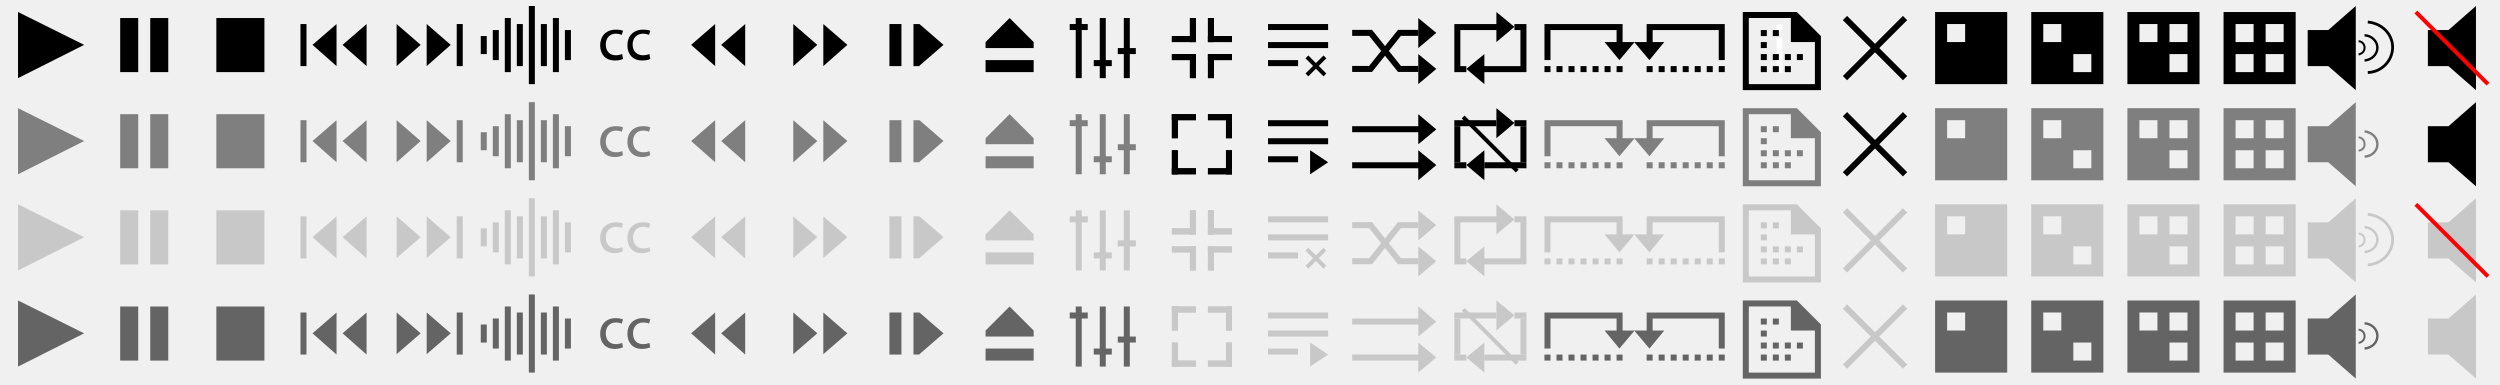
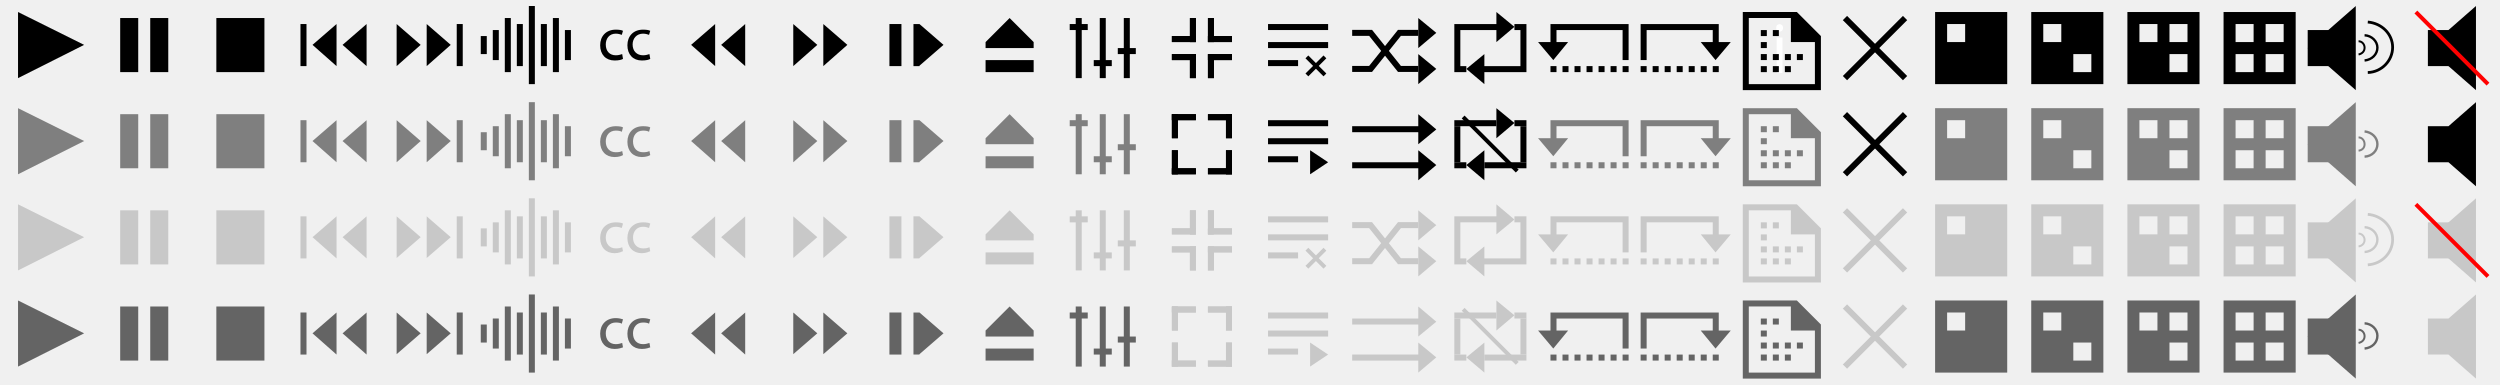
<svg xmlns="http://www.w3.org/2000/svg" version="1.1" id="svg3341" x="0px" y="0px" viewBox="0 0 624 96" style="enable-background:new 0 0 624 96;" xml:space="preserve">
  <path id="path4159" style="fill:#C8C8C8;" d="  M4.5,67.5V51L21,59.2L4.5,67.5z" />
  <rect id="rect4161" x="30" y="52.5" style="fill:#C8C8C8;" width="4.5" height="13.5" />
  <rect id="rect4163" x="37.5" y="52.5" style="fill:#C8C8C8;" width="4.5" height="13.5" />
  <rect id="rect4165" x="54" y="52.5" style="fill:#C8C8C8;" width="12" height="13.5" />
  <rect id="rect4167" x="75" y="54" style="fill:#C8C8C8;" width="1.5" height="10.5" />
  <path id="path4169" style="fill:#C8C8C8;" d="  M78,59.2l6-5.2v10.5L78,59.2z" />
  <path id="path4171" style="fill:#C8C8C8;" d="  M85.5,59.2l6-5.2v10.5L85.5,59.2z" />
  <path id="path4173" style="fill:#C8C8C8;" d="  M172.5,59.2l6-5.2v10.5L172.5,59.2z" />
  <path id="path4175" style="fill:#C8C8C8;" d="  M180,59.2l6-5.2v10.5L180,59.2z" />
  <rect id="rect4177" x="114" y="54" style="fill:#C8C8C8;" width="1.5" height="10.5" />
  <path id="path4179" style="fill:#C8C8C8;" d="  M112.5,59.2l-6,5.2V54L112.5,59.2z" />
  <path id="path4181" style="fill:#C8C8C8;" d="  M105,59.2l-6,5.2V54L105,59.2z" />
  <path id="path4183" style="fill:#C8C8C8;" d="  M211.5,59.2l-6,5.2V54L211.5,59.2z" />
  <path id="path4185" style="fill:#C8C8C8;" d="  M204,59.2l-6,5.2V54L204,59.2z" />
  <rect id="rect4187" x="222" y="54" style="fill:#C8C8C8;" width="3" height="10.5" />
  <path style="fill:#C8C8C8;" d="M228,54h1.5v10.5H228V54z M235.5,59.2l-6,5.2V54L235.5,59.2z" />
  <path id="path4179-5" style="fill:#C8C8C8;" d="  M576,60l12-10.5v21L576,60z" />
  <rect id="rect4187-3" x="576" y="55.5" style="fill:#C8C8C8;" width="6" height="9" />
  <rect id="rect4181-4" x="600" y="-24" style="fill-rule:evenodd;clip-rule:evenodd;fill:#F600FF;" width="24" height="24" />
  <rect id="rect4181-4-8" x="576" y="-24" style="fill-rule:evenodd;clip-rule:evenodd;fill:#7200FF;" width="24" height="24" />
  <path id="path4230" style="fill:none;stroke:#C8C8C8;stroke-width:0.5;" d="  M588.7,58.3c0.9,0,1.5,0.8,1.5,1.6s-0.6,1.5-1.5,1.6" />
  <path id="path4230-0" style="fill:none;stroke:#C8C8C8;stroke-width:0.6;" d="  M590.2,56.7c1.8,0.1,3.2,1.5,3.2,3.1s-1.3,3-3.2,3.1" />
  <path id="path4230-0-7" style="fill:none;stroke:#C8C8C8;stroke-width:0.7;" d="  M591,53.5c3.5,0.3,6.2,3,6.2,6.3c0,3.3-2.7,6.1-6.2,6.3" />
  <path id="path4262" style="fill:#C8C8C8;" d="  M606,60l12-10.5v21L606,60z" />
  <rect id="rect4264" x="606" y="55.5" style="fill:#C8C8C8;" width="6" height="9" />
  <path style="fill:#C8C8C8;" d="M606,84l12-10.5v21L606,84z M606,79.5h6v9h-6V79.5z" />
  <path id="path4276" style="fill:none;stroke:#FF0000;" d="M603,51l18,18" />
  <path id="path4159_1_" style="fill:#646464;" d="  M4.5,91.5V75L21,83.2L4.5,91.5z" />
  <rect id="rect4161_1_" x="30" y="76.5" style="fill:#646464;" width="4.5" height="13.5" />
  <rect id="rect4163_1_" x="37.5" y="76.5" style="fill:#646464;" width="4.5" height="13.5" />
  <rect id="rect4165_1_" x="54" y="76.5" style="fill:#646464;" width="12" height="13.5" />
  <rect id="rect4167_1_" x="75" y="78" style="fill:#646464;" width="1.5" height="10.5" />
  <path id="path4169_1_" style="fill:#646464;" d="  M78,83.2l6-5.2v10.5L78,83.2z" />
  <path id="path4171_1_" style="fill:#646464;" d="  M85.5,83.2l6-5.2v10.5L85.5,83.2z" />
  <path id="path4173_1_" style="fill:#646464;" d="  M172.5,83.2l6-5.2v10.5L172.5,83.2z" />
  <path id="path4175_1_" style="fill:#646464;" d="  M180,83.2l6-5.2v10.5L180,83.2z" />
  <rect id="rect4177_1_" x="114" y="78" style="fill:#646464;" width="1.5" height="10.5" />
  <path id="path4179_1_" style="fill:#646464;" d="  M112.5,83.2l-6,5.2V78L112.5,83.2z" />
  <path id="path4181_1_" style="fill:#646464;" d="  M105,83.2l-6,5.2V78L105,83.2z" />
  <path id="path4183_1_" style="fill:#646464;" d="  M211.5,83.2l-6,5.2V78L211.5,83.2z" />
  <path id="path4185_1_" style="fill:#646464;" d="  M204,83.2l-6,5.2V78L204,83.2z" />
  <rect id="rect4187_1_" x="222" y="78" style="fill:#646464;" width="3" height="10.5" />
  <path style="fill:#646464;" d="M228,78h1.5v10.5H228V78z M235.5,83.2l-6,5.2V78L235.5,83.2z" />
  <polygon points="4.5,19.5 4.5,3 21,11.2 " />
  <rect x="30" y="4.5" width="4.5" height="13.5" />
  <rect x="37.5" y="4.5" width="4.5" height="13.5" />
  <rect x="54" y="4.5" width="12" height="13.5" />
  <rect x="75" y="6" width="1.5" height="10.5" />
  <polygon points="78,11.2 84,6 84,16.5 " />
  <polygon points="85.5,11.2 91.5,6 91.5,16.5 " />
  <polygon points="172.5,11.2 178.5,6 178.5,16.5 " />
  <polygon points="180,11.2 186,6 186,16.5 " />
  <rect x="114" y="6" width="1.5" height="10.5" />
  <polygon points="112.5,11.2 106.5,16.5 106.5,6 " />
  <polygon points="105,11.2 99,16.5 99,6 " />
  <polygon points="211.5,11.2 205.5,16.5 205.5,6 " />
  <polygon points="204,11.2 198,16.5 198,6 " />
  <rect x="222" y="6" width="3" height="10.5" />
  <path d="M229.5,16.5H228V6h1.5V16.5z M235.5,11.2l-6,5.2V6L235.5,11.2z" />
  <polygon points="576,12 588,1.5 588,22.5 " />
  <path d="M582,16.5h-6v-9h6V16.5z" />
  <path style="fill:none;stroke:#000000;stroke-width:0.5;" d="M588.7,10.3c0.9,0,1.5,0.8,1.5,1.6c0,0.9-0.6,1.5-1.5,1.7" />
  <path style="fill:none;stroke:#000000;stroke-width:0.6;" d="M590.2,8.8c1.8,0.1,3.2,1.5,3.2,3.1s-1.3,3-3.2,3.2" />
  <path style="fill:none;stroke:#000000;stroke-width:0.7;" d="M591,5.5c3.5,0.3,6.2,3,6.2,6.3s-2.7,6.2-6.2,6.3" />
  <path d="M606,12l12-10.5v21L606,12z" />
  <rect x="606" y="7.5" width="6" height="9" />
  <path d="M606,36l12-10.5v21L606,36z M612,40.5h-6v-9h6V40.5z" />
  <path style="fill:none;stroke:#FF0000;" d="M603,3l18,18" />
  <polygon style="fill:#7F7F7F;" points="4.5,43.5 4.5,27 21,35.2 " />
  <rect x="30" y="28.5" style="fill:#7F7F7F;" width="4.5" height="13.5" />
  <rect x="37.5" y="28.5" style="fill:#7F7F7F;" width="4.5" height="13.5" />
  <rect x="54" y="28.5" style="fill:#7F7F7F;" width="12" height="13.5" />
  <rect x="75" y="30" style="fill:#7F7F7F;" width="1.5" height="10.5" />
  <polygon style="fill:#7F7F7F;" points="78,35.2 84,30 84,40.5 " />
  <polygon style="fill:#7F7F7F;" points="85.5,35.2 91.5,30 91.5,40.5 " />
  <polygon style="fill:#7F7F7F;" points="172.5,35.2 178.5,30 178.5,40.5 " />
  <polygon style="fill:#7F7F7F;" points="180,35.2 186,30 186,40.5 " />
  <rect x="114" y="30" style="fill:#7F7F7F;" width="1.5" height="10.5" />
  <polygon style="fill:#7F7F7F;" points="112.5,35.2 106.5,40.5 106.5,30 " />
  <polygon style="fill:#7F7F7F;" points="105,35.2 99,40.5 99,30 " />
  <polygon style="fill:#7F7F7F;" points="211.5,35.2 205.5,40.5 205.5,30 " />
  <polygon style="fill:#7F7F7F;" points="204,35.2 198,40.5 198,30 " />
  <rect x="222" y="30" style="fill:#7F7F7F;" width="3" height="10.5" />
  <path style="fill:#7F7F7F;" d="M229.5,40.5H228V30h1.5V40.5z M235.5,35.2l-6,5.2V30L235.5,35.2z" />
  <rect x="384" y="-24" width="24" height="24" />
  <rect id="rect4165_47_" x="120" y="9" width="1.5" height="4.5" />
  <polygon style="fill:#7F7F7F;" points="576,36 588,25.5 588,46.5 " />
  <path style="fill:#7F7F7F;" d="M582,40.5h-6v-9h6V40.5z" />
  <path style="fill:none;stroke:#7F7F7F;stroke-width:0.5;" d="M588.7,34.3c0.9,0,1.5,0.8,1.5,1.7c0,0.9-0.6,1.5-1.5,1.6" />
  <path style="fill:none;stroke:#7F7F7F;stroke-width:0.6;" d="M590.2,32.8c1.8,0.2,3.2,1.5,3.2,3.2c0,1.6-1.3,3-3.2,3.1" />
  <path id="path4179-5_1_" style="fill:#646464;" d="  M576,84l12-10.5v21L576,84z" />
  <rect id="rect4187-3_1_" x="576" y="79.5" style="fill:#646464;" width="6" height="9" />
  <path id="path4230_1_" style="fill:none;stroke:#646464;stroke-width:0.5;" d="  M588.7,82.3c0.9,0,1.5,0.8,1.5,1.6c0,0.9-0.6,1.5-1.5,1.7" />
  <path id="path4230-0_1_" style="fill:none;stroke:#646464;stroke-width:0.6;" d="  M590.2,80.7c1.8,0.1,3.2,1.5,3.2,3.1c0,1.7-1.3,3-3.2,3.2" />
  <g>
    <path d="M155.5,14.7c-0.3,0.2-1,0.4-2.1,0.4c-2.2,0-3.6-1.5-3.6-3.8s1.5-3.9,3.9-3.9c0.8,0,1.5,0.1,1.8,0.3l-0.3,1   c-0.3-0.1-0.8-0.3-1.5-0.3c-1.6,0-2.5,1.2-2.5,2.7c0,1.7,1,2.7,2.5,2.7c0.8,0,1.2-0.2,1.6-0.3L155.5,14.7z" />
    <path d="M162.3,14.7c-0.3,0.2-1,0.4-2.1,0.4c-2.2,0-3.6-1.5-3.6-3.8s1.5-3.9,3.9-3.9c0.8,0,1.5,0.1,1.8,0.3l-0.3,1   c-0.3-0.1-0.8-0.3-1.5-0.3c-1.6,0-2.6,1.2-2.6,2.7c0,1.7,1.1,2.7,2.6,2.7c0.8,0,1.2-0.2,1.6-0.3L162.3,14.7z" />
  </g>
  <g>
    <path style="fill:#7F7F7F;" d="M155.5,38.7c-0.3,0.2-1,0.5-2.1,0.5c-2.2,0-3.6-1.5-3.6-3.8s1.5-3.9,3.9-3.9c0.8,0,1.5,0.1,1.8,0.3   l-0.3,1.1c-0.3-0.2-0.8-0.3-1.5-0.3c-1.6,0-2.5,1.2-2.5,2.7c0,1.7,1,2.7,2.5,2.7c0.8,0,1.2-0.1,1.6-0.3L155.5,38.7z" />
    <path style="fill:#7F7F7F;" d="M162.3,38.7c-0.3,0.2-1,0.5-2.1,0.5c-2.2,0-3.6-1.5-3.6-3.8s1.5-3.9,3.9-3.9c0.8,0,1.5,0.1,1.8,0.3   l-0.3,1.1c-0.3-0.2-0.8-0.3-1.5-0.3c-1.6,0-2.5,1.2-2.5,2.7c0,1.7,1,2.7,2.5,2.7c0.8,0,1.2-0.1,1.6-0.3L162.3,38.7z" />
  </g>
  <g>
    <path style="fill:#C8C8C8;" d="M155.5,62.7c-0.3,0.1-1,0.5-2.1,0.5c-2.2,0-3.6-1.5-3.6-3.8s1.5-3.9,3.9-3.9c0.8,0,1.5,0.1,1.8,0.3   l-0.3,1.1c-0.3-0.1-0.8-0.3-1.5-0.3c-1.6,0-2.5,1.2-2.5,2.7c0,1.6,1,2.7,2.5,2.7c0.8,0,1.2-0.1,1.6-0.3L155.5,62.7z" />
    <path style="fill:#C8C8C8;" d="M162.3,62.7c-0.3,0.1-1,0.5-2.1,0.5c-2.2,0-3.6-1.5-3.6-3.8s1.5-3.9,3.9-3.9c0.8,0,1.5,0.1,1.8,0.3   l-0.3,1.1c-0.3-0.1-0.8-0.3-1.5-0.3c-1.6,0-2.5,1.2-2.5,2.7c0,1.6,1,2.7,2.5,2.7c0.8,0,1.2-0.1,1.6-0.3L162.3,62.7z" />
  </g>
  <g>
    <path style="fill:#646464;" d="M155.5,86.7c-0.3,0.1-1,0.4-2.1,0.4c-2.2,0-3.6-1.5-3.6-3.8s1.5-3.9,3.9-3.9c0.8,0,1.5,0.2,1.8,0.3   l-0.3,1.1c-0.3-0.2-0.8-0.3-1.5-0.3c-1.6,0-2.5,1.2-2.5,2.7c0,1.7,1,2.7,2.5,2.7c0.8,0,1.2-0.2,1.6-0.3L155.5,86.7z" />
    <path style="fill:#646464;" d="M162.3,86.7c-0.3,0.1-1,0.4-2.1,0.4c-2.2,0-3.6-1.5-3.6-3.8s1.5-3.9,3.9-3.9c0.8,0,1.5,0.2,1.8,0.3   l-0.3,1.1c-0.3-0.2-0.8-0.3-1.5-0.3c-1.6,0-2.5,1.2-2.5,2.7c0,1.7,1,2.7,2.5,2.7c0.8,0,1.2-0.2,1.6-0.3L162.3,86.7z" />
  </g>
  <rect x="246" y="15" width="12" height="3" />
  <path d="M258,10.5V12h-12v-1.5H258z M252,4.5l6,6h-12L252,4.5z" />
  <rect id="rect4165_6_" x="268.5" y="4.5" width="1.5" height="15" />
  <rect id="rect4165_7_" x="267" y="6" width="4.5" height="1.5" />
  <rect id="rect4165_48_" x="273" y="15" width="4.5" height="1.5" />
  <rect id="rect4165_49_" x="279" y="12" width="4.5" height="1.5" />
  <g>
    <polyline style="fill:none;stroke:#000000;stroke-width:1.5;stroke-miterlimit:10;" points="337.5,8.2 342.1,8.2 349.3,17.2    354,17.2  " />
  </g>
  <path id="path4276_2_" style="fill:none;stroke:#000000;" d="M365.2,29.2l13.5,13.5" />
  <rect id="rect4165_103_" x="316.5" y="78" style="fill:#C8C8C8;" width="15" height="1.5" />
  <rect id="rect4165_102_" x="316.5" y="82.5" style="fill:#C8C8C8;" width="15" height="1.5" />
  <rect id="rect4165_97_" x="316.5" y="87" style="fill:#C8C8C8;" width="7.5" height="1.5" />
  <polygon style="fill:#C8C8C8;" points="331.5,88.5 327,91.5 327,85.5 " />
  <line style="fill:none;stroke:#C8C8C8;stroke-miterlimit:10;" x1="326.2" y1="62.2" x2="330.7" y2="66.7" />
  <line style="fill:none;stroke:#C8C8C8;stroke-miterlimit:10;" x1="326.2" y1="66.7" x2="330.7" y2="62.2" />
  <rect id="rect4165_17_" x="316.5" y="54" style="fill:#C8C8C8;" width="15" height="1.5" />
  <rect id="rect4165_16_" x="316.5" y="58.5" style="fill:#C8C8C8;" width="15" height="1.5" />
  <rect id="rect4165_10_" x="316.5" y="63" style="fill:#C8C8C8;" width="7.5" height="1.5" />
  <rect id="rect4165_105_" x="316.5" y="30" width="15" height="1.5" />
  <rect id="rect4165_104_" x="316.5" y="34.5" width="15" height="1.5" />
  <rect id="rect4165_101_" x="316.5" y="39" width="7.5" height="1.5" />
  <polygon points="331.5,40.5 327,43.5 327,37.5 " />
  <line style="fill:none;stroke:#000000;stroke-miterlimit:10;" x1="326.2" y1="14.2" x2="330.7" y2="18.7" />
  <line style="fill:none;stroke:#000000;stroke-miterlimit:10;" x1="326.2" y1="18.7" x2="330.7" y2="14.2" />
  <rect id="rect4165_100_" x="316.5" y="6" width="15" height="1.5" />
  <rect id="rect4165_99_" x="316.5" y="10.5" width="15" height="1.5" />
  <rect id="rect4165_98_" x="316.5" y="15" width="7.5" height="1.5" />
  <rect id="rect4165_67_" x="292.5" y="42" width="6" height="1.5" />
  <rect id="rect4165_66_" x="292.5" y="37.5" width="1.5" height="6" />
  <rect id="rect4165_73_" x="292.5" y="28.5" width="1.5" height="6" />
  <rect id="rect4165_106_" x="301.5" y="42" width="6" height="1.5" />
  <rect id="rect4165_68_" x="292.5" y="28.5" width="6" height="1.5" />
  <rect id="rect4165_69_" x="301.5" y="28.5" width="6" height="1.5" />
  <rect id="rect4165_70_" x="306" y="28.5" width="1.5" height="6" />
  <rect id="rect4165_71_" x="306" y="37.5" width="1.5" height="6" />
  <rect id="rect4165_137_" x="292.5" y="42" width="6" height="1.5" />
  <rect id="rect4165_136_" x="292.5" y="37.5" width="1.5" height="6" />
  <rect id="rect4165_135_" x="292.5" y="28.5" width="1.5" height="6" />
  <rect id="rect4165_134_" x="301.5" y="42" width="6" height="1.5" />
  <rect id="rect4165_109_" x="292.5" y="28.5" width="6" height="1.5" />
  <rect id="rect4165_108_" x="301.5" y="28.5" width="6" height="1.5" />
  <rect id="rect4165_107_" x="306" y="28.5" width="1.5" height="6" />
  <rect id="rect4165_72_" x="306" y="37.5" width="1.5" height="6" />
  <rect id="rect4165_88_" x="292.5" y="90" style="fill:#C8C8C8;" width="6" height="1.5" />
  <rect id="rect4165_87_" x="292.5" y="85.5" style="fill:#C8C8C8;" width="1.5" height="6" />
  <rect id="rect4165_86_" x="292.5" y="76.5" style="fill:#C8C8C8;" width="1.5" height="6" />
  <rect id="rect4165_85_" x="301.5" y="90" style="fill:#C8C8C8;" width="6" height="1.5" />
  <rect id="rect4165_84_" x="292.5" y="76.5" style="fill:#C8C8C8;" width="6" height="1.5" />
  <rect id="rect4165_83_" x="301.5" y="76.5" style="fill:#C8C8C8;" width="6" height="1.5" />
  <rect id="rect4165_82_" x="306" y="76.5" style="fill:#C8C8C8;" width="1.5" height="6" />
  <rect id="rect4165_81_" x="306" y="85.5" style="fill:#C8C8C8;" width="1.5" height="6" />
  <rect id="rect4165_80_" x="292.5" y="90" style="fill:#C8C8C8;" width="6" height="1.5" />
  <rect id="rect4165_79_" x="292.5" y="85.5" style="fill:#C8C8C8;" width="1.5" height="6" />
  <rect id="rect4165_78_" x="292.5" y="76.5" style="fill:#C8C8C8;" width="1.5" height="6" />
  <rect id="rect4165_77_" x="301.5" y="90" style="fill:#C8C8C8;" width="6" height="1.5" />
  <rect id="rect4165_76_" x="292.5" y="76.5" style="fill:#C8C8C8;" width="6" height="1.5" />
  <rect id="rect4165_75_" x="301.5" y="76.5" style="fill:#C8C8C8;" width="6" height="1.5" />
  <rect id="rect4165_74_" x="306" y="76.5" style="fill:#C8C8C8;" width="1.5" height="6" />
  <rect id="rect4165_11_" x="306" y="85.5" style="fill:#C8C8C8;" width="1.5" height="6" />
  <rect id="rect4165_145_" x="292.5" y="13.5" width="6" height="1.5" />
  <rect id="rect4165_144_" x="297" y="13.5" width="1.5" height="6" />
  <rect id="rect4165_143_" x="297" y="4.5" width="1.5" height="6" />
  <rect id="rect4165_142_" x="301.5" y="13.5" width="6" height="1.5" />
  <rect id="rect4165_141_" x="292.5" y="9" width="6" height="1.5" />
  <rect id="rect4165_140_" x="301.5" y="9" width="6" height="1.5" />
  <rect id="rect4165_139_" x="301.5" y="4.5" width="1.5" height="6" />
  <rect id="rect4165_138_" x="301.5" y="13.5" width="1.5" height="6" />
  <rect id="rect4165_96_" x="292.5" y="13.5" width="6" height="1.5" />
  <rect id="rect4165_95_" x="297" y="13.5" width="1.5" height="6" />
  <rect id="rect4165_94_" x="297" y="4.5" width="1.5" height="6" />
  <rect id="rect4165_93_" x="301.5" y="13.5" width="6" height="1.5" />
  <rect id="rect4165_92_" x="292.5" y="9" width="6" height="1.5" />
  <rect id="rect4165_91_" x="301.5" y="9" width="6" height="1.5" />
  <rect id="rect4165_90_" x="301.5" y="4.5" width="1.5" height="6" />
  <rect id="rect4165_89_" x="301.5" y="13.5" width="1.5" height="6" />
  <rect id="rect4165_161_" x="292.5" y="61.5" style="fill:#C8C8C8;" width="6" height="1.5" />
  <rect id="rect4165_160_" x="297" y="61.5" style="fill:#C8C8C8;" width="1.5" height="6" />
  <rect id="rect4165_159_" x="297" y="52.5" style="fill:#C8C8C8;" width="1.5" height="6" />
  <rect id="rect4165_158_" x="301.5" y="61.5" style="fill:#C8C8C8;" width="6" height="1.5" />
  <rect id="rect4165_157_" x="292.5" y="57" style="fill:#C8C8C8;" width="6" height="1.5" />
  <rect id="rect4165_156_" x="301.5" y="57" style="fill:#C8C8C8;" width="6" height="1.5" />
  <rect id="rect4165_155_" x="301.5" y="52.5" style="fill:#C8C8C8;" width="1.5" height="6" />
  <rect id="rect4165_154_" x="301.5" y="61.5" style="fill:#C8C8C8;" width="1.5" height="6" />
  <rect id="rect4165_153_" x="292.5" y="61.5" style="fill:#C8C8C8;" width="6" height="1.5" />
  <rect id="rect4165_152_" x="297" y="61.5" style="fill:#C8C8C8;" width="1.5" height="6" />
  <rect id="rect4165_151_" x="297" y="52.5" style="fill:#C8C8C8;" width="1.5" height="6" />
  <rect id="rect4165_150_" x="301.5" y="61.5" style="fill:#C8C8C8;" width="6" height="1.5" />
  <rect id="rect4165_149_" x="292.5" y="57" style="fill:#C8C8C8;" width="6" height="1.5" />
  <rect id="rect4165_148_" x="301.5" y="57" style="fill:#C8C8C8;" width="6" height="1.5" />
  <rect id="rect4165_147_" x="301.5" y="52.5" style="fill:#C8C8C8;" width="1.5" height="6" />
  <rect id="rect4165_146_" x="301.5" y="61.5" style="fill:#C8C8C8;" width="1.5" height="6" />
  <rect id="rect4165_4_" x="274.5" y="4.5" width="1.5" height="15" />
  <rect id="rect4165_5_" x="280.5" y="4.5" width="1.5" height="15" />
  <rect id="rect4165_53_" x="268.5" y="28.5" style="fill:#7F7F7F;" width="1.5" height="15" />
  <rect id="rect4165_52_" x="267" y="30" style="fill:#7F7F7F;" width="4.5" height="1.5" />
  <rect id="rect4165_51_" x="273" y="39" style="fill:#7F7F7F;" width="4.5" height="1.5" />
  <rect id="rect4165_50_" x="279" y="36" style="fill:#7F7F7F;" width="4.5" height="1.5" />
  <rect id="rect4165_9_" x="274.5" y="28.5" style="fill:#7F7F7F;" width="1.5" height="15" />
  <rect id="rect4165_8_" x="280.5" y="28.5" style="fill:#7F7F7F;" width="1.5" height="15" />
  <rect id="rect4165_59_" x="268.5" y="52.5" style="fill:#C8C8C8;" width="1.5" height="15" />
  <rect id="rect4165_58_" x="267" y="54" style="fill:#C8C8C8;" width="4.5" height="1.5" />
  <rect id="rect4165_57_" x="273" y="63" style="fill:#C8C8C8;" width="4.5" height="1.5" />
  <rect id="rect4165_56_" x="279" y="60" style="fill:#C8C8C8;" width="4.5" height="1.5" />
  <rect id="rect4165_55_" x="274.5" y="52.5" style="fill:#C8C8C8;" width="1.5" height="15" />
  <rect id="rect4165_54_" x="280.5" y="52.5" style="fill:#C8C8C8;" width="1.5" height="15" />
  <rect id="rect4165_65_" x="268.5" y="76.5" style="fill:#646464;" width="1.5" height="15" />
  <rect id="rect4165_64_" x="267" y="78" style="fill:#646464;" width="4.5" height="1.5" />
  <rect id="rect4165_63_" x="273" y="87" style="fill:#646464;" width="4.5" height="1.5" />
  <rect id="rect4165_62_" x="279" y="84" style="fill:#646464;" width="4.5" height="1.5" />
  <rect id="rect4165_61_" x="274.5" y="76.5" style="fill:#646464;" width="1.5" height="15" />
  <rect id="rect4165_60_" x="280.5" y="76.5" style="fill:#646464;" width="1.5" height="15" />
  <rect x="246" y="39" style="fill:#7F7F7F;" width="12" height="3" />
  <path style="fill:#7F7F7F;" d="M258,34.5V36h-12v-1.5H258z M252,28.5l6,6h-12L252,28.5z" />
  <rect x="246" y="63" style="fill:#C8C8C8;" width="12" height="3" />
  <path style="fill:#C8C8C8;" d="M258,58.5V60h-12v-1.5H258z M252,52.5l6,6h-12L252,52.5z" />
  <rect x="246" y="87" style="fill:#646464;" width="12" height="3" />
  <path style="fill:#646464;" d="M258,82.5V84h-12v-1.5H258z M252,76.5l6,6h-12L252,76.5z" />
  <polygon points="358.5,17.2 354,21 354,13.5 " />
  <g>
    <polyline style="fill:none;stroke:#000000;stroke-width:1.5;stroke-miterlimit:10;" points="354,8.2 349.3,8.2 342.1,17.2    337.5,17.2  " />
  </g>
  <polygon points="354,12 354,4.5 358.5,8.2 " />
  <g>
    <polyline style="fill:none;stroke:#C8C8C8;stroke-width:1.5;stroke-miterlimit:10;" points="337.5,56.2 342.1,56.2 349.3,65.2    354,65.2  " />
  </g>
  <polygon style="fill:#C8C8C8;" points="358.5,65.2 354,69 354,61.5 " />
  <g>
    <polyline style="fill:none;stroke:#C8C8C8;stroke-width:1.5;stroke-miterlimit:10;" points="354,56.2 349.3,56.2 342.1,65.2    337.5,65.2  " />
  </g>
  <polygon style="fill:#C8C8C8;" points="354,60 354,52.5 358.5,56.2 " />
  <path d="M337.5,31.5H354V33h-16.5V31.5z M354,36v-7.5l4.5,3.8L354,36z" />
  <path d="M337.5,40.5H354V42h-16.5V40.5z M358.5,41.2L354,45v-7.5L358.5,41.2z" />
  <path style="fill:#C8C8C8;" d="M337.5,79.5H354V81h-16.5V79.5z M354,84v-7.5l4.5,3.8L354,84z" />
  <path style="fill:#C8C8C8;" d="M337.5,88.5H354V90h-16.5V88.5z M358.5,89.2L354,93v-7.5L358.5,89.2z" />
  <path d="M370.5,16.5H381V18h-10.5V16.5z M379.5,7.5h1.5v9h-1.5V7.5z M378,6h3v1.5h-3V6z M370.5,13.5V21l-4.5-3.8L370.5,13.5z" />
  <path d="M363,16.5h3V18h-3V16.5z M363,6h10.5v1.5H363V6z M373.5,10.5V3l4.5,3.7L373.5,10.5z M363,7.5h1.5v9H363V7.5z" />
  <path style="fill:#C8C8C8;" d="M370.5,64.5H381V66h-10.5V64.5z M379.5,55.5h1.5v9h-1.5V55.5z M378,54h3v1.5h-3V54z M370.5,61.5V69  l-4.5-3.8L370.5,61.5z" />
  <path style="fill:#C8C8C8;" d="M363,64.5h3V66h-3V64.5z M363,54h10.5v1.5H363V54z M373.5,58.5V51l4.5,3.8L373.5,58.5z M363,55.5h1.5  v9H363V55.5z" />
  <rect id="rect4165_120_" x="370.5" y="40.5" width="10.5" height="1.5" />
  <rect id="rect4165_119_" x="379.5" y="31.5" width="1.5" height="9" />
  <rect id="rect4165_118_" x="363" y="40.5" width="3" height="1.5" />
  <rect id="rect4165_117_" x="363" y="30" width="10.5" height="1.5" />
  <rect id="rect4165_116_" x="378" y="30" width="3" height="1.5" />
  <polygon points="373.5,34.5 373.5,27 378,30.7 " />
  <polygon points="370.5,37.5 370.5,45 366,41.2 " />
  <rect id="rect4165_115_" x="363" y="31.5" width="1.5" height="9" />
  <path id="path4276_1_" style="fill:none;stroke:#C8C8C8;" d="M365.2,77.2l13.5,13.5" />
  <rect id="rect4165_124_" x="370.5" y="88.5" style="fill:#C8C8C8;" width="10.5" height="1.5" />
  <rect id="rect4165_123_" x="379.5" y="79.5" style="fill:#C8C8C8;" width="1.5" height="9" />
  <rect id="rect4165_121_" x="363" y="88.5" style="fill:#C8C8C8;" width="3" height="1.5" />
  <rect id="rect4165_114_" x="363" y="78" style="fill:#C8C8C8;" width="10.5" height="1.5" />
  <rect id="rect4165_113_" x="378" y="78" style="fill:#C8C8C8;" width="3" height="1.5" />
  <polygon style="fill:#C8C8C8;" points="373.5,82.5 373.5,75 378,78.7 " />
  <polygon style="fill:#C8C8C8;" points="370.5,85.5 370.5,93 366,89.2 " />
  <rect id="rect4165_112_" x="363" y="79.5" style="fill:#C8C8C8;" width="1.5" height="9" />
  <rect id="rect4165_44_" x="123" y="7.5" width="1.5" height="7.5" />
  <rect id="rect4165_45_" x="126" y="4.5" width="1.5" height="13.5" />
  <rect id="rect4165_163_" x="132" y="1.5" width="1.5" height="19.5" />
  <rect id="rect4165_162_" x="129" y="6" width="1.5" height="10.5" />
  <rect id="rect4165_46_" x="135" y="6" width="1.5" height="10.5" />
  <rect id="rect4165_164_" x="138" y="4.5" width="1.5" height="13.5" />
  <rect id="rect4165_168_" x="141" y="7.5" width="1.5" height="7.5" />
  <rect id="rect4165_169_" x="120" y="57" style="fill:#C8C8C8;" width="1.5" height="4.5" />
  <rect id="rect4165_167_" x="123" y="55.5" style="fill:#C8C8C8;" width="1.5" height="7.5" />
  <rect id="rect4165_166_" x="126" y="52.5" style="fill:#C8C8C8;" width="1.5" height="13.5" />
  <rect id="rect4165_165_" x="132" y="49.5" style="fill:#C8C8C8;" width="1.5" height="19.5" />
  <rect id="rect4165_39_" x="129" y="54" style="fill:#C8C8C8;" width="1.5" height="10.5" />
  <rect id="rect4165_38_" x="135" y="54" style="fill:#C8C8C8;" width="1.5" height="10.5" />
  <rect id="rect4165_37_" x="138" y="52.5" style="fill:#C8C8C8;" width="1.5" height="13.5" />
  <rect id="rect4165_36_" x="141" y="55.5" style="fill:#C8C8C8;" width="1.5" height="7.5" />
  <rect id="rect4165_43_" x="120" y="33" style="fill:#7F7F7F;" width="1.5" height="4.5" />
  <rect id="rect4165_42_" x="123" y="31.5" style="fill:#7F7F7F;" width="1.5" height="7.5" />
  <rect id="rect4165_41_" x="126" y="28.5" style="fill:#7F7F7F;" width="1.5" height="13.5" />
  <rect id="rect4165_40_" x="132" y="25.5" style="fill:#7F7F7F;" width="1.5" height="19.5" />
  <rect id="rect4165_31_" x="129" y="30" style="fill:#7F7F7F;" width="1.5" height="10.5" />
  <rect id="rect4165_30_" x="135" y="30" style="fill:#7F7F7F;" width="1.5" height="10.5" />
  <rect id="rect4165_3_" x="138" y="28.5" style="fill:#7F7F7F;" width="1.5" height="13.5" />
  <rect id="rect4165_2_" x="141" y="31.5" style="fill:#7F7F7F;" width="1.5" height="7.5" />
  <rect id="rect4165_177_" x="120" y="81" style="fill:#646464;" width="1.5" height="4.5" />
  <rect id="rect4165_176_" x="123" y="79.5" style="fill:#646464;" width="1.5" height="7.5" />
  <rect id="rect4165_175_" x="126" y="76.5" style="fill:#646464;" width="1.5" height="13.5" />
  <rect id="rect4165_174_" x="132" y="73.5" style="fill:#646464;" width="1.5" height="19.5" />
  <rect id="rect4165_173_" x="129" y="78" style="fill:#646464;" width="1.5" height="10.5" />
  <rect id="rect4165_172_" x="135" y="78" style="fill:#646464;" width="1.5" height="10.5" />
  <rect id="rect4165_171_" x="138" y="76.5" style="fill:#646464;" width="1.5" height="13.5" />
  <rect id="rect4165_170_" x="141" y="79.5" style="fill:#646464;" width="1.5" height="7.5" />
-   <path d="M385.5,6H405v1.5h-19.5V6z M400.5,10.5h7.5l-3.8,4.5L400.5,10.5z M385.5,7.5h1.5V15h-1.5V7.5z M403.5,7.5h1.5v3h-1.5V7.5z" />
-   <rect id="rect4165_181_" x="385.5" y="16.5" width="1.5" height="1.5" />
-   <rect id="rect4165_182_" x="388.5" y="16.5" width="1.5" height="1.5" />
-   <rect id="rect4165_183_" x="391.5" y="16.5" width="1.5" height="1.5" />
-   <rect id="rect4165_184_" x="394.5" y="16.5" width="1.5" height="1.5" />
-   <rect id="rect4165_185_" x="397.5" y="16.5" width="1.5" height="1.5" />
-   <rect id="rect4165_186_" x="400.5" y="16.5" width="1.5" height="1.5" />
-   <rect id="rect4165_187_" x="403.5" y="16.5" width="1.5" height="1.5" />
-   <path style="fill:#7F7F7F;" d="M385.5,30H405v1.5h-19.5V30z M400.5,34.5h7.5l-3.8,4.5L400.5,34.5z M385.5,31.5h1.5V39h-1.5V31.5z   M403.5,31.5h1.5v3h-1.5V31.5z" />
-   <rect id="rect4165_192_" x="385.5" y="40.5" style="fill:#7F7F7F;" width="1.5" height="1.5" />
-   <rect id="rect4165_191_" x="388.5" y="40.5" style="fill:#7F7F7F;" width="1.5" height="1.5" />
-   <rect id="rect4165_190_" x="391.5" y="40.5" style="fill:#7F7F7F;" width="1.5" height="1.5" />
-   <rect id="rect4165_189_" x="394.5" y="40.5" style="fill:#7F7F7F;" width="1.5" height="1.5" />
-   <rect id="rect4165_188_" x="397.5" y="40.5" style="fill:#7F7F7F;" width="1.5" height="1.5" />
-   <rect id="rect4165_29_" x="400.5" y="40.5" style="fill:#7F7F7F;" width="1.5" height="1.5" />
-   <rect id="rect4165_28_" x="403.5" y="40.5" style="fill:#7F7F7F;" width="1.5" height="1.5" />
-   <path style="fill:#C8C8C8;" d="M385.5,54H405v1.5h-19.5V54z M400.5,58.5h7.5l-3.8,4.5L400.5,58.5z M385.5,55.5h1.5V63h-1.5V55.5z   M403.5,55.5h1.5v3h-1.5V55.5z" />
-   <rect id="rect4165_202_" x="385.5" y="64.5" style="fill:#C8C8C8;" width="1.5" height="1.5" />
-   <rect id="rect4165_201_" x="388.5" y="64.5" style="fill:#C8C8C8;" width="1.5" height="1.5" />
-   <rect id="rect4165_200_" x="391.5" y="64.5" style="fill:#C8C8C8;" width="1.5" height="1.5" />
-   <rect id="rect4165_199_" x="394.5" y="64.5" style="fill:#C8C8C8;" width="1.5" height="1.5" />
-   <rect id="rect4165_198_" x="397.5" y="64.5" style="fill:#C8C8C8;" width="1.5" height="1.5" />
-   <rect id="rect4165_197_" x="400.5" y="64.5" style="fill:#C8C8C8;" width="1.5" height="1.5" />
-   <rect id="rect4165_196_" x="403.5" y="64.5" style="fill:#C8C8C8;" width="1.5" height="1.5" />
-   <path style="fill:#646464;" d="M385.5,78H405v1.5h-19.5V78z M400.5,82.5h7.5l-3.8,4.5L400.5,82.5z M385.5,79.5h1.5V87h-1.5V79.5z   M403.5,79.5h1.5v3h-1.5V79.5z" />
-   <rect id="rect4165_212_" x="385.5" y="88.5" style="fill:#646464;" width="1.5" height="1.5" />
-   <rect id="rect4165_211_" x="388.5" y="88.5" style="fill:#646464;" width="1.5" height="1.5" />
-   <rect id="rect4165_210_" x="391.5" y="88.5" style="fill:#646464;" width="1.5" height="1.5" />
-   <rect id="rect4165_209_" x="394.5" y="88.5" style="fill:#646464;" width="1.5" height="1.5" />
-   <rect id="rect4165_208_" x="397.5" y="88.5" style="fill:#646464;" width="1.5" height="1.5" />
-   <rect id="rect4165_207_" x="400.5" y="88.5" style="fill:#646464;" width="1.5" height="1.5" />
-   <rect id="rect4165_206_" x="403.5" y="88.5" style="fill:#646464;" width="1.5" height="1.5" />
-   <path d="M430.5,7.5H411V6h19.5V7.5z M411.7,15l-3.8-4.5h7.5L411.7,15z M430.5,15H429V7.5h1.5V15z M412.5,10.5H411v-3h1.5V10.5z" />
-   <rect id="rect4165_250_" x="429" y="16.5" width="1.5" height="1.5" />
-   <rect id="rect4165_249_" x="426" y="16.5" width="1.5" height="1.5" />
-   <rect id="rect4165_248_" x="423" y="16.5" width="1.5" height="1.5" />
-   <rect id="rect4165_247_" x="420" y="16.5" width="1.5" height="1.5" />
-   <rect id="rect4165_246_" x="417" y="16.5" width="1.5" height="1.5" />
-   <rect id="rect4165_245_" x="414" y="16.5" width="1.5" height="1.5" />
-   <rect id="rect4165_244_" x="411" y="16.5" width="1.5" height="1.5" />
-   <path style="fill:#7F7F7F;" d="M430.5,31.5H411V30h19.5V31.5z M411.7,39l-3.8-4.5h7.5L411.7,39z M430.5,39H429v-7.5h1.5V39z   M412.5,34.5H411v-3h1.5V34.5z" />
-   <rect id="rect4165_240_" x="429" y="40.5" style="fill:#7F7F7F;" width="1.5" height="1.5" />
-   <rect id="rect4165_239_" x="426" y="40.5" style="fill:#7F7F7F;" width="1.5" height="1.5" />
-   <rect id="rect4165_238_" x="423" y="40.5" style="fill:#7F7F7F;" width="1.5" height="1.5" />
-   <rect id="rect4165_237_" x="420" y="40.5" style="fill:#7F7F7F;" width="1.5" height="1.5" />
-   <rect id="rect4165_236_" x="417" y="40.5" style="fill:#7F7F7F;" width="1.5" height="1.5" />
-   <rect id="rect4165_235_" x="414" y="40.5" style="fill:#7F7F7F;" width="1.5" height="1.5" />
-   <rect id="rect4165_234_" x="411" y="40.5" style="fill:#7F7F7F;" width="1.5" height="1.5" />
-   <path style="fill:#C8C8C8;" d="M430.5,55.5H411V54h19.5V55.5z M411.7,63l-3.8-4.5h7.5L411.7,63z M430.5,63H429v-7.5h1.5V63z   M412.5,58.5H411v-3h1.5V58.5z" />
-   <rect id="rect4165_230_" x="429" y="64.5" style="fill:#C8C8C8;" width="1.5" height="1.5" />
-   <rect id="rect4165_229_" x="426" y="64.5" style="fill:#C8C8C8;" width="1.5" height="1.5" />
-   <rect id="rect4165_228_" x="423" y="64.5" style="fill:#C8C8C8;" width="1.5" height="1.5" />
-   <rect id="rect4165_227_" x="420" y="64.5" style="fill:#C8C8C8;" width="1.5" height="1.5" />
-   <rect id="rect4165_226_" x="417" y="64.5" style="fill:#C8C8C8;" width="1.5" height="1.5" />
-   <rect id="rect4165_225_" x="414" y="64.5" style="fill:#C8C8C8;" width="1.5" height="1.5" />
-   <rect id="rect4165_224_" x="411" y="64.5" style="fill:#C8C8C8;" width="1.5" height="1.5" />
-   <path style="fill:#646464;" d="M430.5,79.5H411V78h19.5V79.5z M411.7,87l-3.8-4.5h7.5L411.7,87z M430.5,87H429v-7.5h1.5V87z   M412.5,82.5H411v-3h1.5V82.5z" />
-   <rect id="rect4165_220_" x="429" y="88.5" style="fill:#646464;" width="1.5" height="1.5" />
-   <rect id="rect4165_219_" x="426" y="88.5" style="fill:#646464;" width="1.5" height="1.5" />
-   <rect id="rect4165_218_" x="423" y="88.5" style="fill:#646464;" width="1.5" height="1.5" />
-   <rect id="rect4165_217_" x="420" y="88.5" style="fill:#646464;" width="1.5" height="1.5" />
-   <rect id="rect4165_216_" x="417" y="88.5" style="fill:#646464;" width="1.5" height="1.5" />
-   <rect id="rect4165_27_" x="414" y="88.5" style="fill:#646464;" width="1.5" height="1.5" />
-   <rect id="rect4165_26_" x="411" y="88.5" style="fill:#646464;" width="1.5" height="1.5" />
+   <path d="M409.5,6H429v1.5h-19.5V6z M424.5,10.5h7.5l-3.8,4.5L424.5,10.5z M409.5,7.5h1.5V15h-1.5V7.5z M427.5,7.5h1.5v3h-1.5V7.5z" />
+   <rect id="rect4165_181_" x="409.5" y="16.5" width="1.5" height="1.5" />
+   <rect id="rect4165_182_" x="412.5" y="16.5" width="1.5" height="1.5" />
+   <rect id="rect4165_183_" x="415.5" y="16.5" width="1.5" height="1.5" />
+   <rect id="rect4165_184_" x="418.5" y="16.5" width="1.5" height="1.5" />
+   <rect id="rect4165_185_" x="421.5" y="16.5" width="1.5" height="1.5" />
+   <rect id="rect4165_186_" x="424.5" y="16.5" width="1.5" height="1.5" />
+   <rect id="rect4165_187_" x="427.5" y="16.5" width="1.5" height="1.5" />
+   <path style="fill:#7F7F7F;" d="M409.5,30H429v1.5h-19.5V30z M424.5,34.5h7.5l-3.8,4.5L424.5,34.5z M409.5,31.5h1.5V39h-1.5V31.5z   M427.5,31.5h1.5v3h-1.5V31.5z" />
+   <rect id="rect4165_192_" x="409.5" y="40.5" style="fill:#7F7F7F;" width="1.5" height="1.5" />
+   <rect id="rect4165_191_" x="412.5" y="40.5" style="fill:#7F7F7F;" width="1.5" height="1.5" />
+   <rect id="rect4165_190_" x="415.5" y="40.5" style="fill:#7F7F7F;" width="1.5" height="1.5" />
+   <rect id="rect4165_189_" x="418.5" y="40.5" style="fill:#7F7F7F;" width="1.5" height="1.5" />
+   <rect id="rect4165_188_" x="421.5" y="40.5" style="fill:#7F7F7F;" width="1.5" height="1.5" />
+   <rect id="rect4165_29_" x="424.5" y="40.5" style="fill:#7F7F7F;" width="1.5" height="1.5" />
+   <rect id="rect4165_28_" x="427.5" y="40.5" style="fill:#7F7F7F;" width="1.5" height="1.5" />
+   <path style="fill:#C8C8C8;" d="M409.5,54H429v1.5h-19.5V54z M424.5,58.5h7.5l-3.8,4.5L424.5,58.5z M409.5,55.5h1.5V63h-1.5V55.5z   M427.5,55.5h1.5v3h-1.5V55.5z" />
+   <rect id="rect4165_202_" x="409.5" y="64.5" style="fill:#C8C8C8;" width="1.5" height="1.5" />
+   <rect id="rect4165_201_" x="412.5" y="64.5" style="fill:#C8C8C8;" width="1.5" height="1.5" />
+   <rect id="rect4165_200_" x="415.5" y="64.5" style="fill:#C8C8C8;" width="1.5" height="1.5" />
+   <rect id="rect4165_199_" x="418.5" y="64.5" style="fill:#C8C8C8;" width="1.5" height="1.5" />
+   <rect id="rect4165_198_" x="421.5" y="64.5" style="fill:#C8C8C8;" width="1.5" height="1.5" />
+   <rect id="rect4165_197_" x="424.5" y="64.5" style="fill:#C8C8C8;" width="1.5" height="1.5" />
+   <rect id="rect4165_196_" x="427.5" y="64.5" style="fill:#C8C8C8;" width="1.5" height="1.5" />
+   <path style="fill:#646464;" d="M409.5,78H429v1.5h-19.5V78z M424.5,82.5h7.5l-3.8,4.5L424.5,82.5z M409.5,79.5h1.5V87h-1.5V79.5z   M427.5,79.5h1.5v3h-1.5V79.5z" />
+   <rect id="rect4165_212_" x="409.5" y="88.5" style="fill:#646464;" width="1.5" height="1.5" />
+   <rect id="rect4165_211_" x="412.5" y="88.5" style="fill:#646464;" width="1.5" height="1.5" />
+   <rect id="rect4165_210_" x="415.5" y="88.5" style="fill:#646464;" width="1.5" height="1.5" />
+   <rect id="rect4165_209_" x="418.5" y="88.5" style="fill:#646464;" width="1.5" height="1.5" />
+   <rect id="rect4165_208_" x="421.5" y="88.5" style="fill:#646464;" width="1.5" height="1.5" />
+   <rect id="rect4165_207_" x="424.5" y="88.5" style="fill:#646464;" width="1.5" height="1.5" />
+   <rect id="rect4165_206_" x="427.5" y="88.5" style="fill:#646464;" width="1.5" height="1.5" />
+   <path d="M406.5,7.5H387V6h19.5V7.5z M387.7,15l-3.8-4.5h7.5L387.7,15z M406.5,15H405V7.5h1.5V15z M388.5,10.5H387v-3h1.5V10.5z" />
+   <rect id="rect4165_250_" x="405" y="16.5" width="1.5" height="1.5" />
+   <rect id="rect4165_249_" x="402" y="16.5" width="1.5" height="1.5" />
+   <rect id="rect4165_248_" x="399" y="16.5" width="1.5" height="1.5" />
+   <rect id="rect4165_247_" x="396" y="16.5" width="1.5" height="1.5" />
+   <rect id="rect4165_246_" x="393" y="16.5" width="1.5" height="1.5" />
+   <rect id="rect4165_245_" x="390" y="16.5" width="1.5" height="1.5" />
+   <rect id="rect4165_244_" x="387" y="16.5" width="1.5" height="1.5" />
+   <path style="fill:#7F7F7F;" d="M406.5,31.5H387V30h19.5V31.5z M387.7,39l-3.8-4.5h7.5L387.7,39z M406.5,39H405v-7.5h1.5V39z   M388.5,34.5H387v-3h1.5V34.5z" />
+   <rect id="rect4165_240_" x="405" y="40.5" style="fill:#7F7F7F;" width="1.5" height="1.5" />
+   <rect id="rect4165_239_" x="402" y="40.5" style="fill:#7F7F7F;" width="1.5" height="1.5" />
+   <rect id="rect4165_238_" x="399" y="40.5" style="fill:#7F7F7F;" width="1.5" height="1.5" />
+   <rect id="rect4165_237_" x="396" y="40.5" style="fill:#7F7F7F;" width="1.5" height="1.5" />
+   <rect id="rect4165_236_" x="393" y="40.5" style="fill:#7F7F7F;" width="1.5" height="1.5" />
+   <rect id="rect4165_235_" x="390" y="40.5" style="fill:#7F7F7F;" width="1.5" height="1.5" />
+   <rect id="rect4165_234_" x="387" y="40.5" style="fill:#7F7F7F;" width="1.5" height="1.5" />
+   <path style="fill:#C8C8C8;" d="M406.5,55.5H387V54h19.5V55.5z M387.7,63l-3.8-4.5h7.5L387.7,63z M406.5,63H405v-7.5h1.5V63z   M388.5,58.5H387v-3h1.5V58.5z" />
+   <rect id="rect4165_230_" x="405" y="64.5" style="fill:#C8C8C8;" width="1.5" height="1.5" />
+   <rect id="rect4165_229_" x="402" y="64.5" style="fill:#C8C8C8;" width="1.5" height="1.5" />
+   <rect id="rect4165_228_" x="399" y="64.5" style="fill:#C8C8C8;" width="1.5" height="1.5" />
+   <rect id="rect4165_227_" x="396" y="64.5" style="fill:#C8C8C8;" width="1.5" height="1.5" />
+   <rect id="rect4165_226_" x="393" y="64.5" style="fill:#C8C8C8;" width="1.5" height="1.5" />
+   <rect id="rect4165_225_" x="390" y="64.5" style="fill:#C8C8C8;" width="1.5" height="1.5" />
+   <rect id="rect4165_224_" x="387" y="64.5" style="fill:#C8C8C8;" width="1.5" height="1.5" />
+   <path style="fill:#646464;" d="M406.5,79.5H387V78h19.5V79.5z M387.7,87l-3.8-4.5h7.5L387.7,87z M406.5,87H405v-7.5h1.5V87z   M388.5,82.5H387v-3h1.5V82.5z" />
+   <rect id="rect4165_220_" x="405" y="88.5" style="fill:#646464;" width="1.5" height="1.5" />
+   <rect id="rect4165_219_" x="402" y="88.5" style="fill:#646464;" width="1.5" height="1.5" />
+   <rect id="rect4165_218_" x="399" y="88.5" style="fill:#646464;" width="1.5" height="1.5" />
+   <rect id="rect4165_217_" x="396" y="88.5" style="fill:#646464;" width="1.5" height="1.5" />
+   <rect id="rect4165_216_" x="393" y="88.5" style="fill:#646464;" width="1.5" height="1.5" />
+   <rect id="rect4165_27_" x="390" y="88.5" style="fill:#646464;" width="1.5" height="1.5" />
+   <rect id="rect4165_26_" x="387" y="88.5" style="fill:#646464;" width="1.5" height="1.5" />
  <rect x="480" y="-24" style="fill:#7F7F7F;" width="24" height="24" />
  <text transform="matrix(1 0 0 1 442.0429 18.2402)" style="fill:#FFFFFF; font-family:'ArialMT'; font-size:16.559px;">i</text>
  <path style="fill:#C8C8C8;" d="M444,66h-1.5v-1.5h1.5V66z M441,66h-1.5v-1.5h1.5V66z M447,63h-1.5v-1.5h1.5V63z M444,63h-1.5v-1.5  h1.5V63z M441,63h-1.5v-1.5h1.5V63z M450,63h-1.5v-1.5h1.5V63z M441,60h-1.5v-1.5h1.5V60z M447,66h-1.5v-1.5h1.5V66z M444,57h-1.5  v-1.5h1.5V57z M441,57h-1.5v-1.5h1.5V57z M436.5,69H435V52.5h1.5V69z M447,51v1.5h-12V51H447z M454.5,70.5H453v-12h1.5V70.5z   M453,69v1.5h-18V69H453z M448.5,57H447v-6h1.5V57z M454.5,57v1.5H447V57H454.5z M448.5,57v-6l6,6H448.5z" />
  <path d="M444,18h-1.5v-1.5h1.5V18z M441,18h-1.5v-1.5h1.5V18z M447,15h-1.5v-1.5h1.5V15z M444,15h-1.5v-1.5h1.5V15z M441,15h-1.5  v-1.5h1.5V15z M450,15h-1.5v-1.5h1.5V15z M441,12h-1.5v-1.5h1.5V12z M447,18h-1.5v-1.5h1.5V18z M444,9h-1.5V7.5h1.5V9z M441,9h-1.5  V7.5h1.5V9z M436.5,21H435V4.5h1.5V21z M447,3v1.5h-12V3H447z M454.5,22.5H453v-12h1.5V22.5z M453,21v1.5h-18V21H453z M448.5,9H447  V3h1.5V9z M454.5,9v1.5H447V9H454.5z M448.5,9V3l6,6H448.5z" />
  <path style="fill:#7F7F7F;" d="M444,42h-1.5v-1.5h1.5V42z M441,42h-1.5v-1.5h1.5V42z M447,39h-1.5v-1.5h1.5V39z M444,39h-1.5v-1.5  h1.5V39z M441,39h-1.5v-1.5h1.5V39z M450,39h-1.5v-1.5h1.5V39z M441,36h-1.5v-1.5h1.5V36z M447,42h-1.5v-1.5h1.5V42z M444,33h-1.5  v-1.5h1.5V33z M441,33h-1.5v-1.5h1.5V33z M436.5,45H435V28.5h1.5V45z M447,27v1.5h-12V27H447z M454.5,46.5H453v-12h1.5V46.5z   M453,45v1.5h-18V45H453z M448.5,33H447v-6h1.5V33z M454.5,33v1.5H447V33H454.5z M448.5,33v-6l6,6H448.5z" />
  <path style="fill:#646464;" d="M444,90h-1.5v-1.5h1.5V90z M441,90h-1.5v-1.5h1.5V90z M447,87h-1.5v-1.5h1.5V87z M444,87h-1.5v-1.5  h1.5V87z M441,87h-1.5v-1.5h1.5V87z M450,87h-1.5v-1.5h1.5V87z M441,84h-1.5v-1.5h1.5V84z M447,90h-1.5v-1.5h1.5V90z M444,81h-1.5  v-1.5h1.5V81z M441,81h-1.5v-1.5h1.5V81z M436.5,93H435V76.5h1.5V93z M447,75v1.5h-12V75H447z M454.5,94.5H453v-12h1.5V94.5z   M453,93v1.5h-18V93H453z M448.5,81H447v-6h1.5V81z M454.5,81v1.5H447V81H454.5z M448.5,81v-6l6,6H448.5z" />
  <line style="fill:none;stroke:#000000;stroke-width:1.5;stroke-miterlimit:10;" x1="460.5" y1="19.5" x2="475.5" y2="4.5" />
  <line style="fill:none;stroke:#000000;stroke-width:1.5;stroke-miterlimit:10;" x1="460.5" y1="4.5" x2="475.5" y2="19.5" />
  <line style="fill:none;stroke:#C8C8C8;stroke-width:1.5;stroke-miterlimit:10;" x1="460.5" y1="67.5" x2="475.5" y2="52.5" />
  <line style="fill:none;stroke:#C8C8C8;stroke-width:1.5;stroke-miterlimit:10;" x1="460.5" y1="52.5" x2="475.5" y2="67.5" />
  <line style="fill:none;stroke:#000000;stroke-width:1.5;stroke-miterlimit:10;" x1="460.5" y1="43.5" x2="475.5" y2="28.5" />
  <line style="fill:none;stroke:#000000;stroke-width:1.5;stroke-miterlimit:10;" x1="460.5" y1="28.5" x2="475.5" y2="43.5" />
  <line style="fill:none;stroke:#C8C8C8;stroke-width:1.5;stroke-miterlimit:10;" x1="460.5" y1="91.5" x2="475.5" y2="76.5" />
  <line style="fill:none;stroke:#C8C8C8;stroke-width:1.5;stroke-miterlimit:10;" x1="460.5" y1="76.5" x2="475.5" y2="91.5" />
  <path style="fill:#C8C8C8;" d="M571.5,52.5H555V51h16.5V52.5z M571.5,69H555v-1.5h16.5V69z M556.5,67.5H555v-15h1.5V67.5z M573,69  h-1.5V51h1.5V69z M565.5,67.5H564v-15h1.5V67.5z M564,67.5h-1.5v-15h1.5V67.5z M556.5,61.5V60h15v1.5H556.5z M556.5,60v-1.5h15V60  H556.5z M558,67.5h-1.5v-15h1.5V67.5z M571.5,67.5H570v-15h1.5V67.5z M556.5,54v-1.5h15V54H556.5z M556.5,67.5V66h15v1.5H556.5z" />
  <path style="fill:#C8C8C8;" d="M499.5,52.5H483V51h16.5V52.5z M499.5,69H483v-1.5h16.5V69z M484.5,67.5H483v-15h1.5V67.5z M501,69  h-1.5V51h1.5V69z M493.5,67.5H492v-15h1.5V67.5z M492,67.5h-1.5v-15h1.5V67.5z M484.5,61.5V60h15v1.5H484.5z M484.5,60v-1.5h15V60  H484.5z M486,67.5h-1.5v-15h1.5V67.5z M499.5,67.5H498v-15h1.5V67.5z M484.5,54v-1.5h15V54H484.5z M484.5,67.5V66h15v1.5H484.5z   M498,58.5h-4.5V54h4.5V58.5z M490.5,66H486v-4.5h4.5V66z M498,66h-4.5v-4.5h4.5V66z" />
  <path style="fill:#C8C8C8;" d="M523.5,52.5H507V51h16.5V52.5z M523.5,69H507v-1.5h16.5V69z M508.5,67.5H507v-15h1.5V67.5z M525,69  h-1.5V51h1.5V69z M517.5,67.5H516v-15h1.5V67.5z M516,67.5h-1.5v-15h1.5V67.5z M508.5,61.5V60h15v1.5H508.5z M508.5,60v-1.5h15V60  H508.5z M510,67.5h-1.5v-15h1.5V67.5z M523.5,67.5H522v-15h1.5V67.5z M508.5,54v-1.5h15V54H508.5z M508.5,67.5V66h15v1.5H508.5z   M514.5,66H510v-4.5h4.5V66z M522,58.5h-4.5V54h4.5V58.5z" />
  <path style="fill:#C8C8C8;" d="M547.5,67.5V51h1.5v16.5H547.5z M531,67.5V51h1.5v16.5H531z M532.5,52.5V51h15v1.5H532.5z M531,69  v-1.5h18V69H531z M532.5,61.5V60h15v1.5H532.5z M532.5,60v-1.5h15V60H532.5z M538.5,52.5h1.5v15h-1.5V52.5z M540,52.5h1.5v15H540  V52.5z M532.5,54v-1.5h15V54H532.5z M532.5,67.5V66h15v1.5H532.5z M546,52.5h1.5v15H546V52.5z M532.5,52.5h1.5v15h-1.5V52.5z   M534,66v-4.5h4.5V66H534z" />
  <path style="fill:#646464;" d="M571.5,76.5H555V75h16.5V76.5z M571.5,93H555v-1.5h16.5V93z M556.5,91.5H555v-15h1.5V91.5z M573,93  h-1.5V75h1.5V93z M565.5,91.5H564v-15h1.5V91.5z M564,91.5h-1.5v-15h1.5V91.5z M556.5,85.5V84h15v1.5H556.5z M556.5,84v-1.5h15V84  H556.5z M558,91.5h-1.5v-15h1.5V91.5z M571.5,91.5H570v-15h1.5V91.5z M556.5,78v-1.5h15V78H556.5z M556.5,91.5V90h15v1.5H556.5z" />
  <path style="fill:#646464;" d="M499.5,76.5H483V75h16.5V76.5z M499.5,93H483v-1.5h16.5V93z M484.5,91.5H483v-15h1.5V91.5z M501,93  h-1.5V75h1.5V93z M493.5,91.5H492v-15h1.5V91.5z M492,91.5h-1.5v-15h1.5V91.5z M484.5,85.5V84h15v1.5H484.5z M484.5,84v-1.5h15V84  H484.5z M486,91.5h-1.5v-15h1.5V91.5z M499.5,91.5H498v-15h1.5V91.5z M484.5,78v-1.5h15V78H484.5z M484.5,91.5V90h15v1.5H484.5z   M498,82.5h-4.5V78h4.5V82.5z M490.5,90H486v-4.5h4.5V90z M498,90h-4.5v-4.5h4.5V90z" />
  <path style="fill:#646464;" d="M523.5,76.5H507V75h16.5V76.5z M523.5,93H507v-1.5h16.5V93z M508.5,91.5H507v-15h1.5V91.5z M525,93  h-1.5V75h1.5V93z M517.5,91.5H516v-15h1.5V91.5z M516,91.5h-1.5v-15h1.5V91.5z M508.5,85.5V84h15v1.5H508.5z M508.5,84v-1.5h15V84  H508.5z M510,91.5h-1.5v-15h1.5V91.5z M523.5,91.5H522v-15h1.5V91.5z M508.5,78v-1.5h15V78H508.5z M508.5,91.5V90h15v1.5H508.5z   M514.5,90H510v-4.5h4.5V90z M522,82.5h-4.5V78h4.5V82.5z" />
  <path style="fill:#646464;" d="M547.5,91.5V75h1.5v16.5H547.5z M531,91.5V75h1.5v16.5H531z M532.5,76.5V75h15v1.5H532.5z M531,93  v-1.5h18V93H531z M532.5,85.5V84h15v1.5H532.5z M532.5,84v-1.5h15V84H532.5z M538.5,76.5h1.5v15h-1.5V76.5z M540,76.5h1.5v15H540  V76.5z M532.5,78v-1.5h15V78H532.5z M532.5,91.5V90h15v1.5H532.5z M546,76.5h1.5v15H546V76.5z M532.5,76.5h1.5v15h-1.5V76.5z   M534,90v-4.5h4.5V90H534z" />
  <path style="fill:#7F7F7F;" d="M571.5,28.5H555V27h16.5V28.5z M571.5,45H555v-1.5h16.5V45z M556.5,43.5H555v-15h1.5V43.5z M573,45  h-1.5V27h1.5V45z M565.5,43.5H564v-15h1.5V43.5z M564,43.5h-1.5v-15h1.5V43.5z M556.5,37.5V36h15v1.5H556.5z M556.5,36v-1.5h15V36  H556.5z M558,43.5h-1.5v-15h1.5V43.5z M571.5,43.5H570v-15h1.5V43.5z M556.5,30v-1.5h15V30H556.5z M556.5,43.5V42h15v1.5H556.5z" />
  <path style="fill:#7F7F7F;" d="M499.5,28.5H483V27h16.5V28.5z M499.5,45H483v-1.5h16.5V45z M484.5,43.5H483v-15h1.5V43.5z M501,45  h-1.5V27h1.5V45z M493.5,43.5H492v-15h1.5V43.5z M492,43.5h-1.5v-15h1.5V43.5z M484.5,37.5V36h15v1.5H484.5z M484.5,36v-1.5h15V36  H484.5z M486,43.5h-1.5v-15h1.5V43.5z M499.5,43.5H498v-15h1.5V43.5z M484.5,30v-1.5h15V30H484.5z M484.5,43.5V42h15v1.5H484.5z   M498,34.5h-4.5V30h4.5V34.5z M490.5,42H486v-4.5h4.5V42z M498,42h-4.5v-4.5h4.5V42z" />
  <path style="fill:#7F7F7F;" d="M523.5,28.5H507V27h16.5V28.5z M523.5,45H507v-1.5h16.5V45z M508.5,43.5H507v-15h1.5V43.5z M525,45  h-1.5V27h1.5V45z M517.5,43.5H516v-15h1.5V43.5z M516,43.5h-1.5v-15h1.5V43.5z M508.5,37.5V36h15v1.5H508.5z M508.5,36v-1.5h15V36  H508.5z M510,43.5h-1.5v-15h1.5V43.5z M523.5,43.5H522v-15h1.5V43.5z M508.5,30v-1.5h15V30H508.5z M508.5,43.5V42h15v1.5H508.5z   M514.5,42H510v-4.5h4.5V42z M522,34.5h-4.5V30h4.5V34.5z" />
  <path style="fill:#7F7F7F;" d="M547.5,43.5V27h1.5v16.5H547.5z M531,43.5V27h1.5v16.5H531z M532.5,28.5V27h15v1.5H532.5z M531,45  v-1.5h18V45H531z M532.5,37.5V36h15v1.5H532.5z M532.5,36v-1.5h15V36H532.5z M538.5,28.5h1.5v15h-1.5V28.5z M540,28.5h1.5v15H540  V28.5z M532.5,30v-1.5h15V30H532.5z M532.5,43.5V42h15v1.5H532.5z M546,28.5h1.5v15H546V28.5z M532.5,28.5h1.5v15h-1.5V28.5z   M534,42v-4.5h4.5V42H534z" />
  <path d="M571.5,4.5H555V3h16.5V4.5z M571.5,21H555v-1.5h16.5V21z M556.5,19.5H555v-15h1.5V19.5z M573,21h-1.5V3h1.5V21z M565.5,19.5  H564v-15h1.5V19.5z M564,19.5h-1.5v-15h1.5V19.5z M556.5,13.5V12h15v1.5H556.5z M556.5,12v-1.5h15V12H556.5z M558,19.5h-1.5v-15h1.5  V19.5z M571.5,19.5H570v-15h1.5V19.5z M556.5,6V4.5h15V6H556.5z M556.5,19.5V18h15v1.5H556.5z" />
  <path d="M499.5,4.5H483V3h16.5V4.5z M499.5,21H483v-1.5h16.5V21z M484.5,19.5H483v-15h1.5V19.5z M501,21h-1.5V3h1.5V21z M493.5,19.5  H492v-15h1.5V19.5z M492,19.5h-1.5v-15h1.5V19.5z M484.5,13.5V12h15v1.5H484.5z M484.5,12v-1.5h15V12H484.5z M486,19.5h-1.5v-15h1.5  V19.5z M499.5,19.5H498v-15h1.5V19.5z M484.5,6V4.5h15V6H484.5z M484.5,19.5V18h15v1.5H484.5z M498,10.5h-4.5V6h4.5V10.5z M490.5,18  H486v-4.5h4.5V18z M498,18h-4.5v-4.5h4.5V18z" />
  <path d="M523.5,4.5H507V3h16.5V4.5z M523.5,21H507v-1.5h16.5V21z M508.5,19.5H507v-15h1.5V19.5z M525,21h-1.5V3h1.5V21z M517.5,19.5  H516v-15h1.5V19.5z M516,19.5h-1.5v-15h1.5V19.5z M508.5,13.5V12h15v1.5H508.5z M508.5,12v-1.5h15V12H508.5z M510,19.5h-1.5v-15h1.5  V19.5z M523.5,19.5H522v-15h1.5V19.5z M508.5,6V4.5h15V6H508.5z M508.5,19.5V18h15v1.5H508.5z M514.5,18H510v-4.5h4.5V18z M522,10.5  h-4.5V6h4.5V10.5z" />
  <path d="M547.5,19.5V3h1.5v16.5H547.5z M531,19.5V3h1.5v16.5H531z M532.5,4.5V3h15v1.5H532.5z M531,21v-1.5h18V21H531z M532.5,13.5  V12h15v1.5H532.5z M532.5,12v-1.5h15V12H532.5z M538.5,4.5h1.5v15h-1.5V4.5z M540,4.5h1.5v15H540V4.5z M532.5,6V4.5h15V6H532.5z   M532.5,19.5V18h15v1.5H532.5z M546,4.5h1.5v15H546V4.5z M532.5,4.5h1.5v15h-1.5V4.5z M534,18v-4.5h4.5V18H534z" />
</svg>
